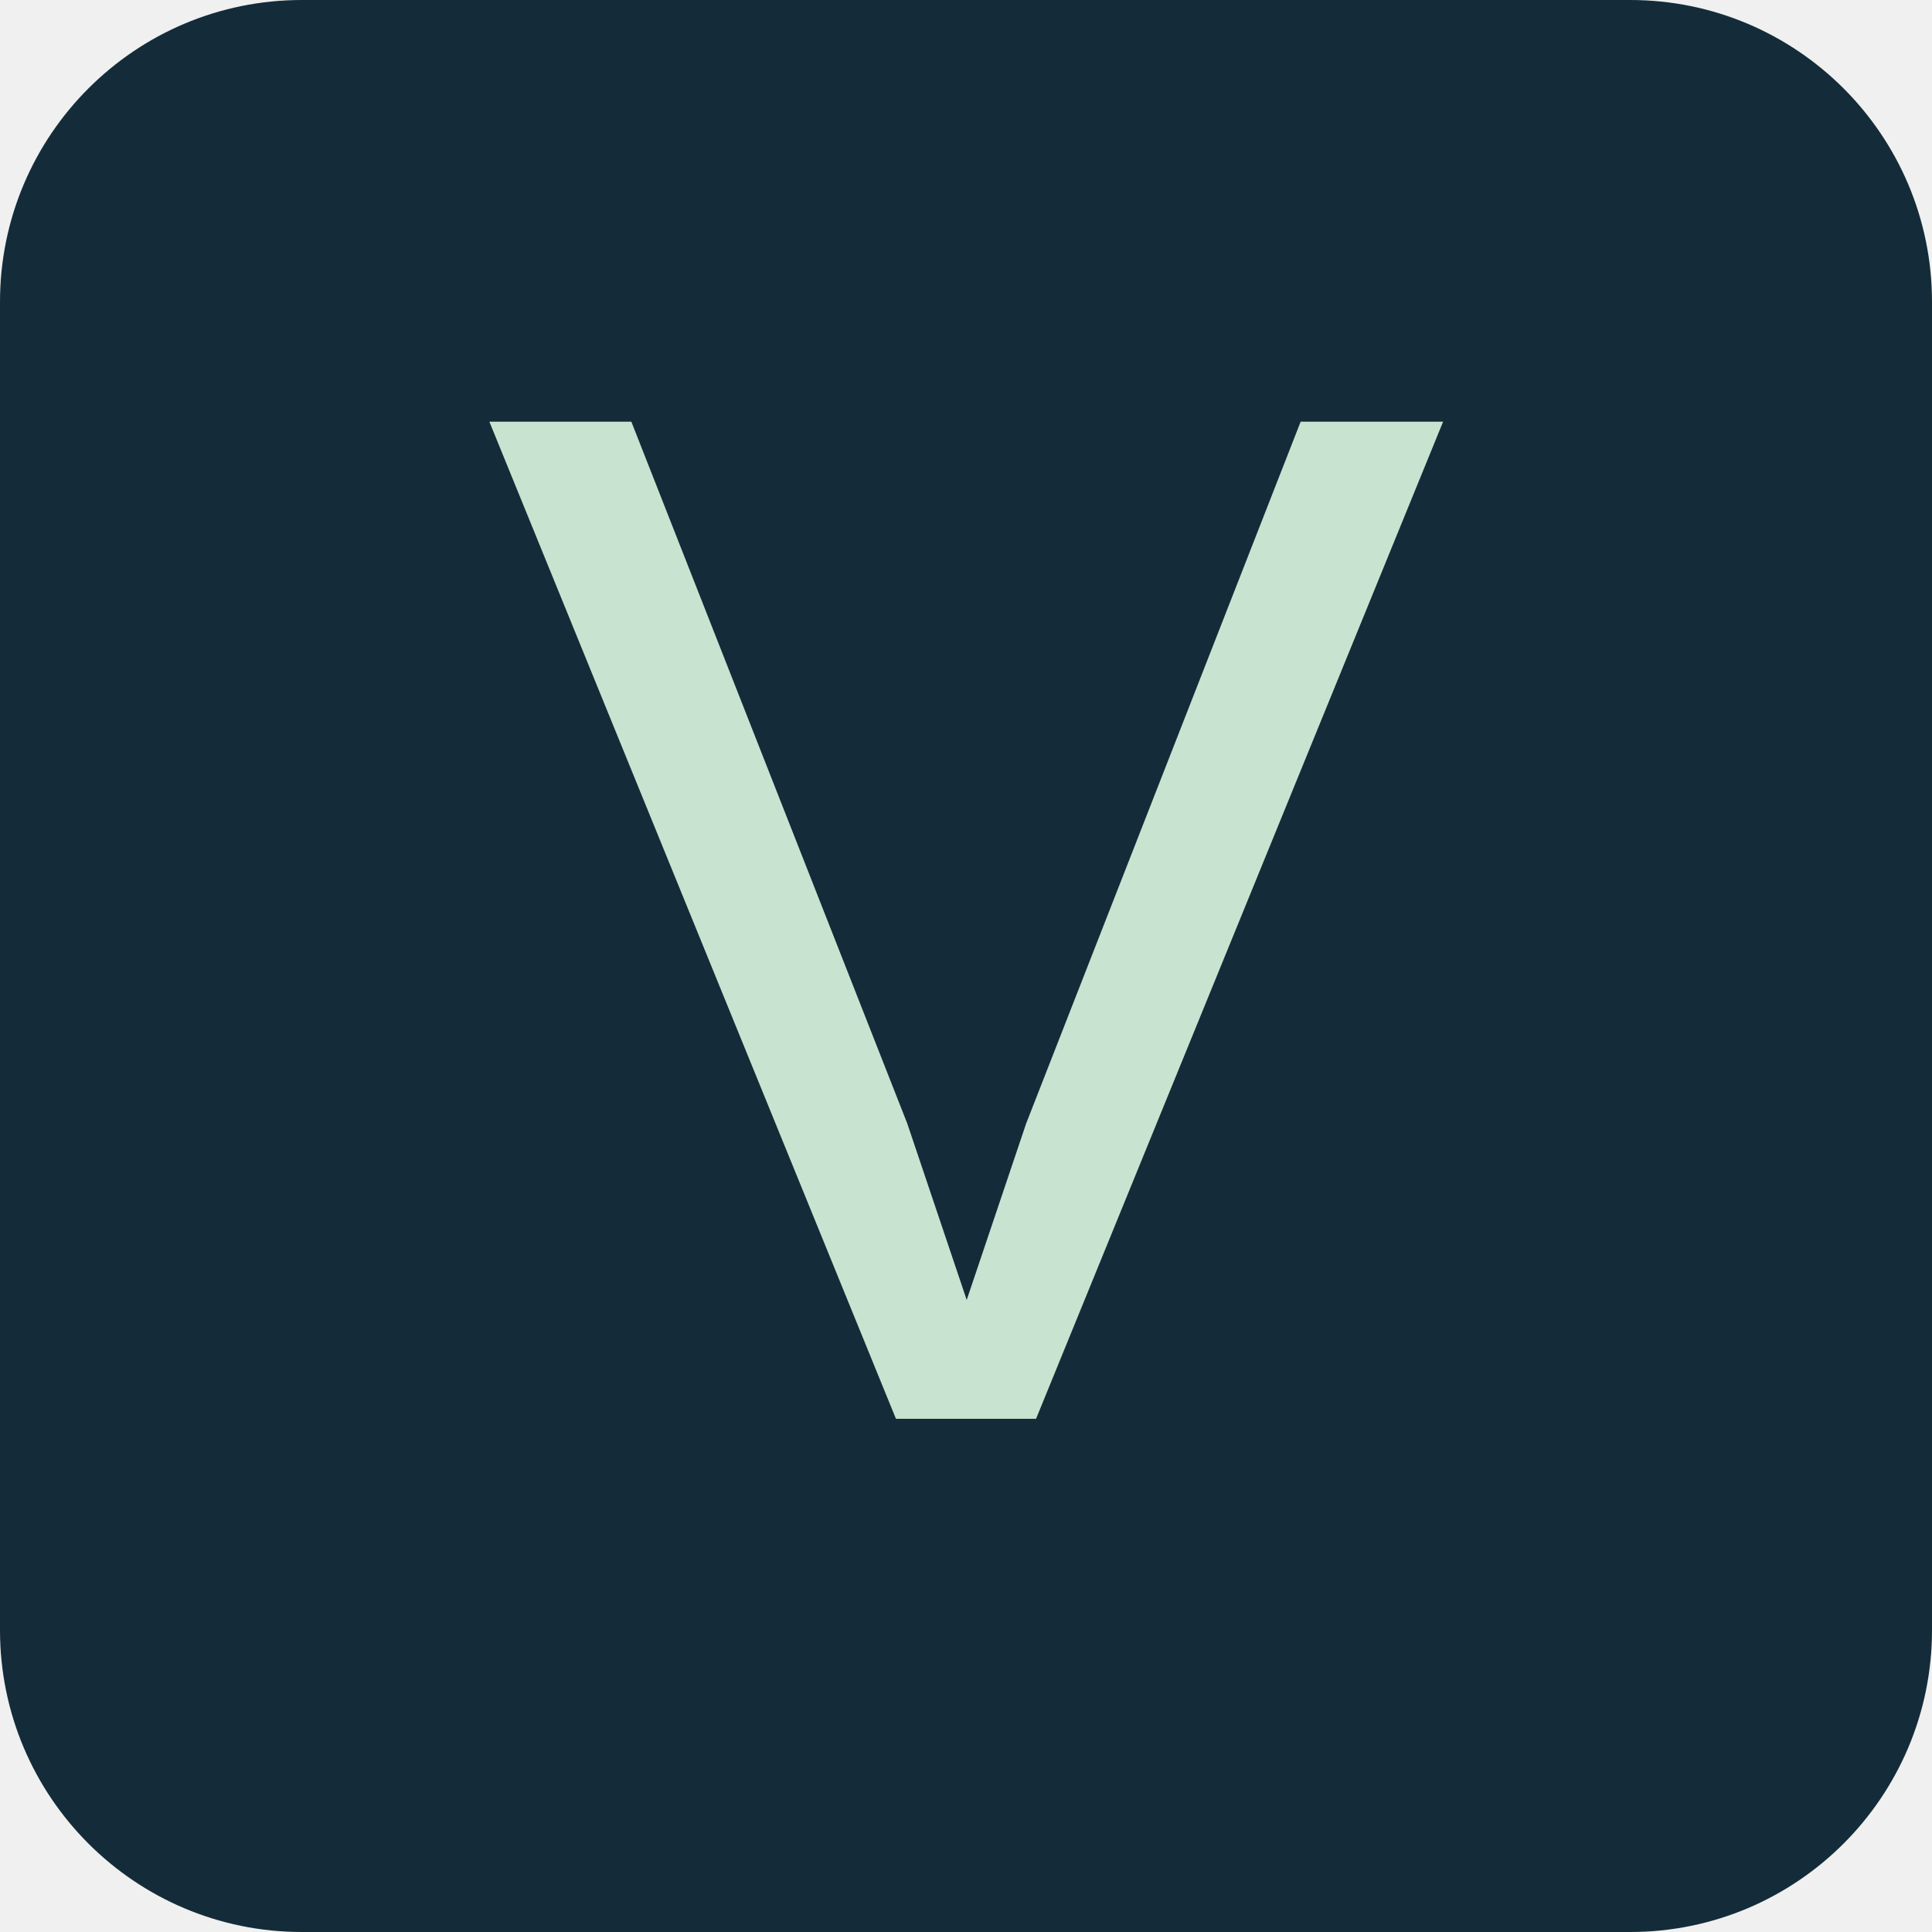
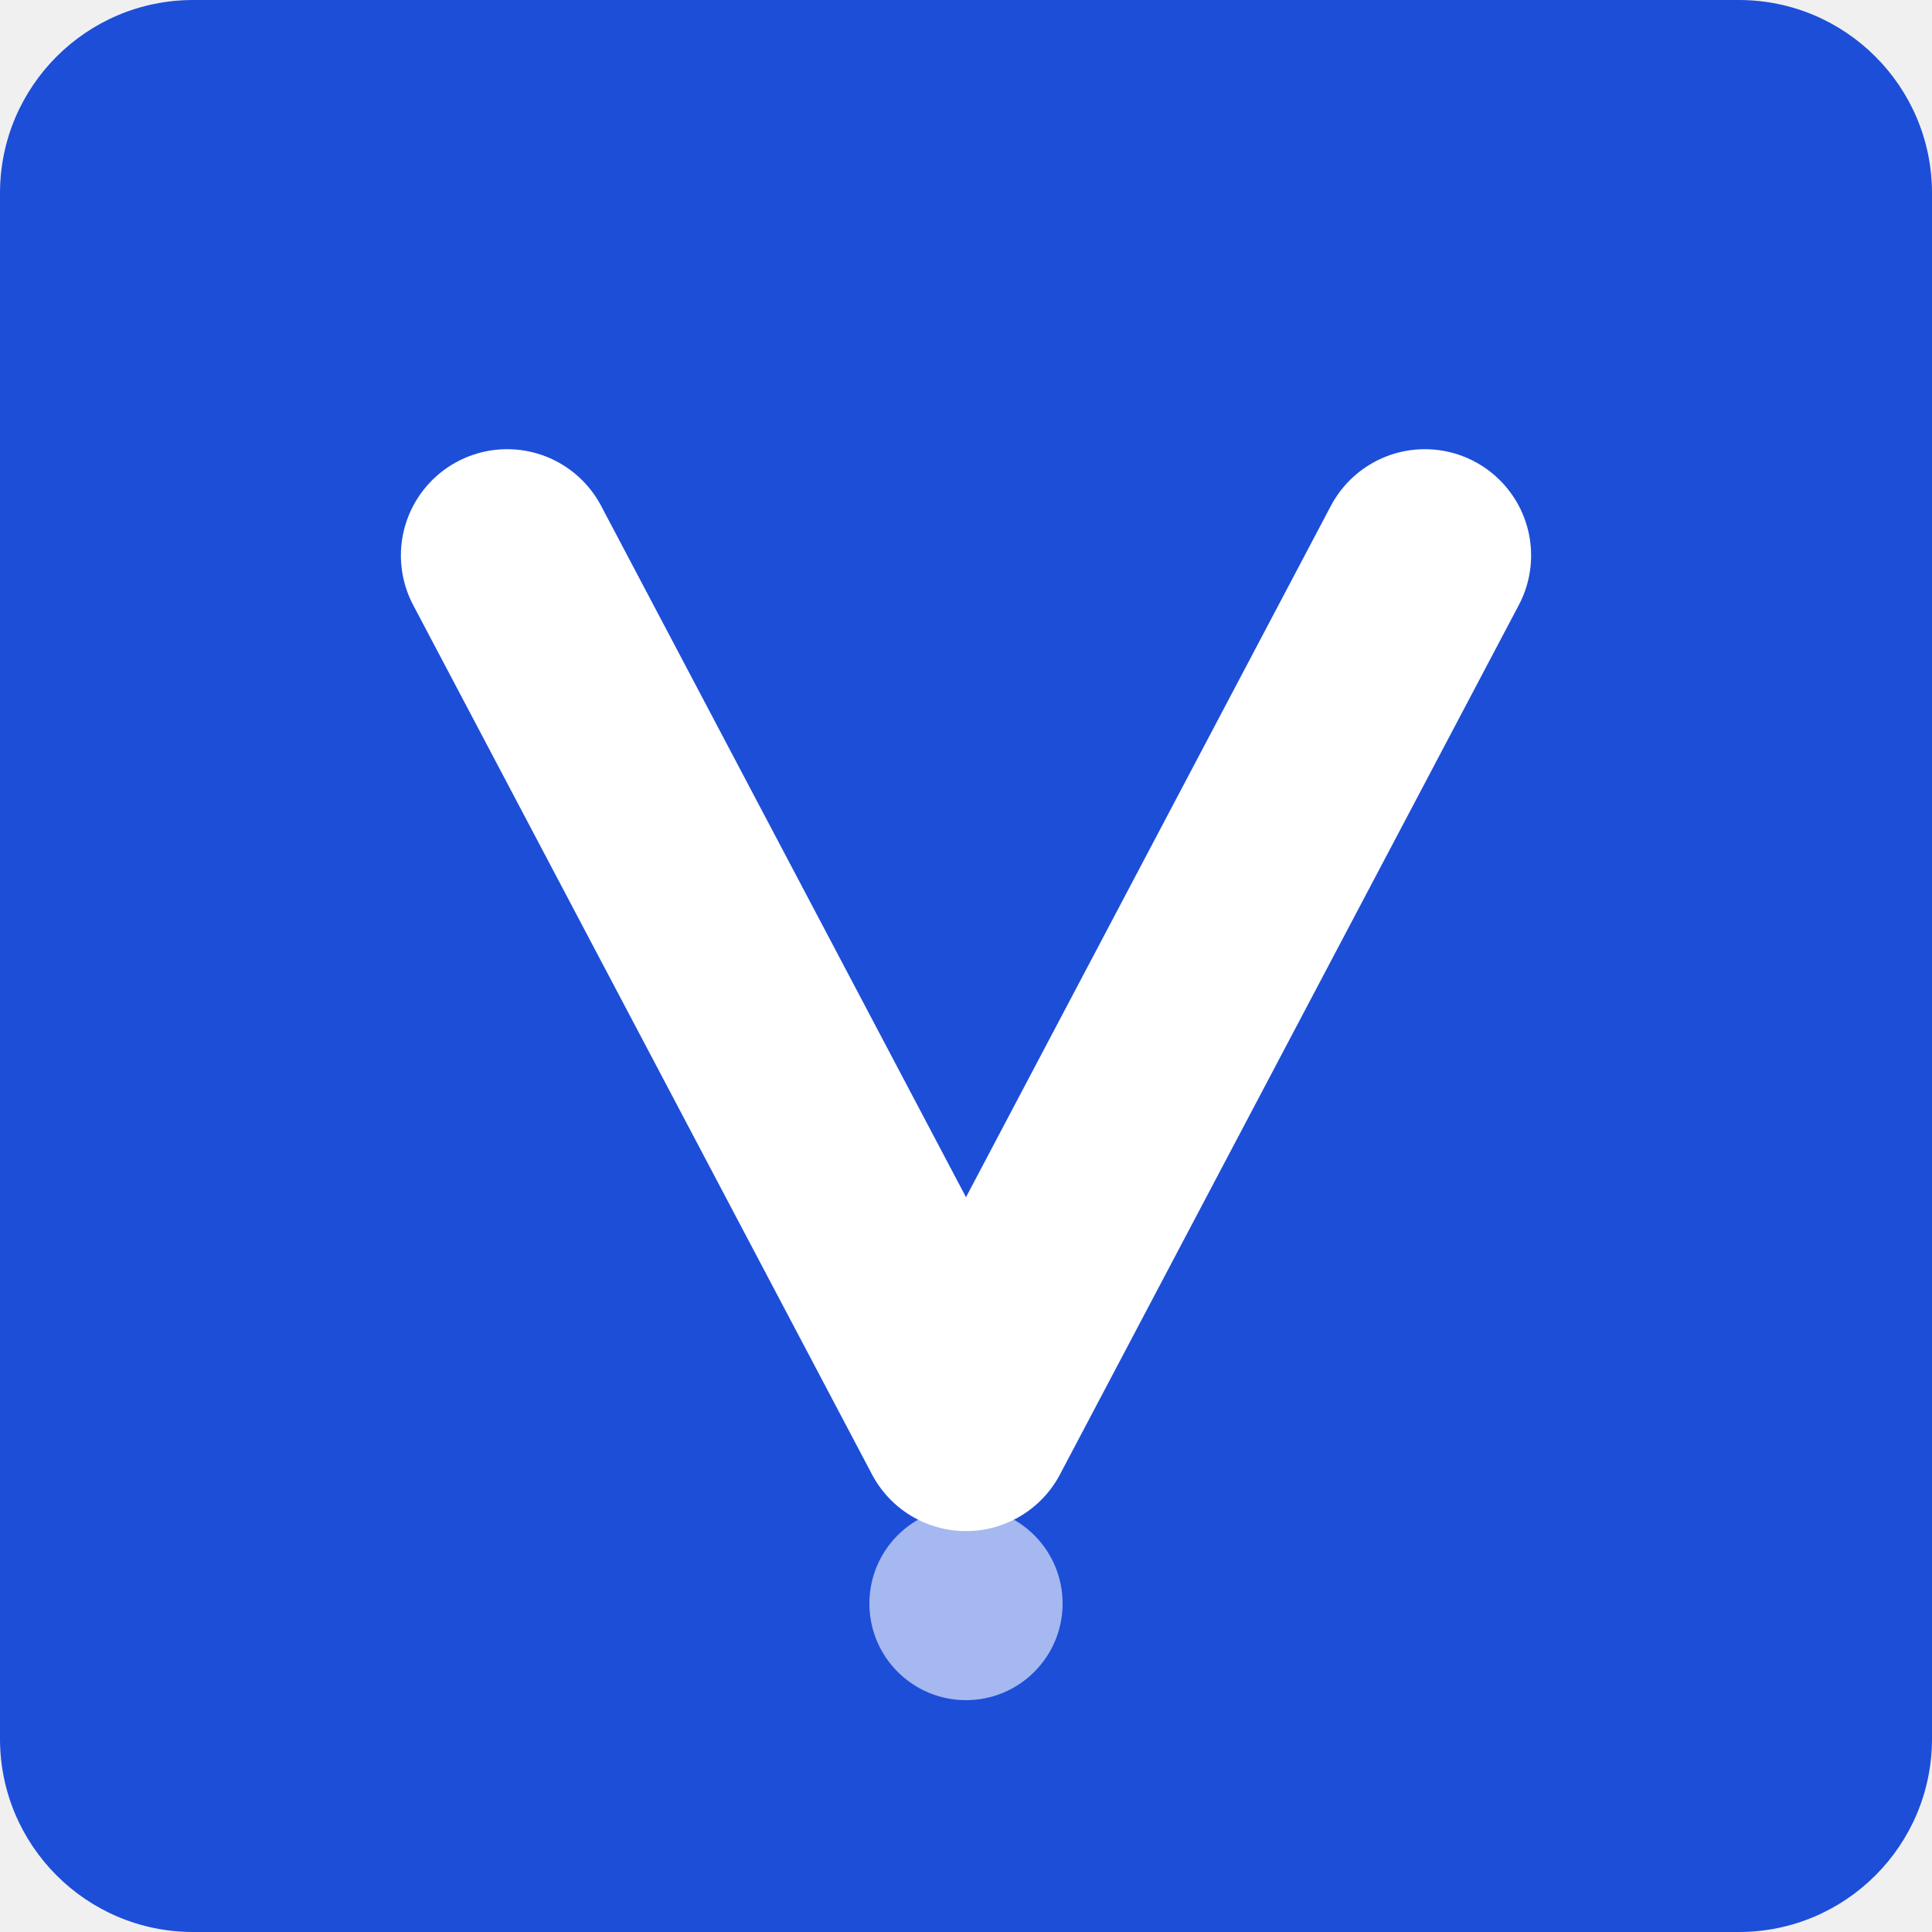
- <svg xmlns="http://www.w3.org/2000/svg" viewBox="0 0 64 64">
-   <rect width="64" height="64" rx="10" fill="#142c39" />
-   <text x="32" y="47" text-anchor="middle" font-size="48" font-family="Arial,sans-serif" fill="#c8e4d1">V</text>
+ <svg xmlns="http://www.w3.org/2000/svg" viewBox="0 0 40 40">
+   <rect width="40" height="40" rx="4" fill="#1D4ED8" />
+   <path d="M10.5 11.5 L20 29.5 L29.5 11.5" fill="none" stroke="#FFFFFF" stroke-width="4.4" stroke-linecap="round" stroke-linejoin="round" />
+   <circle cx="20" cy="33.2" r="2" fill="#FFFFFF" opacity=".6" />
</svg>
